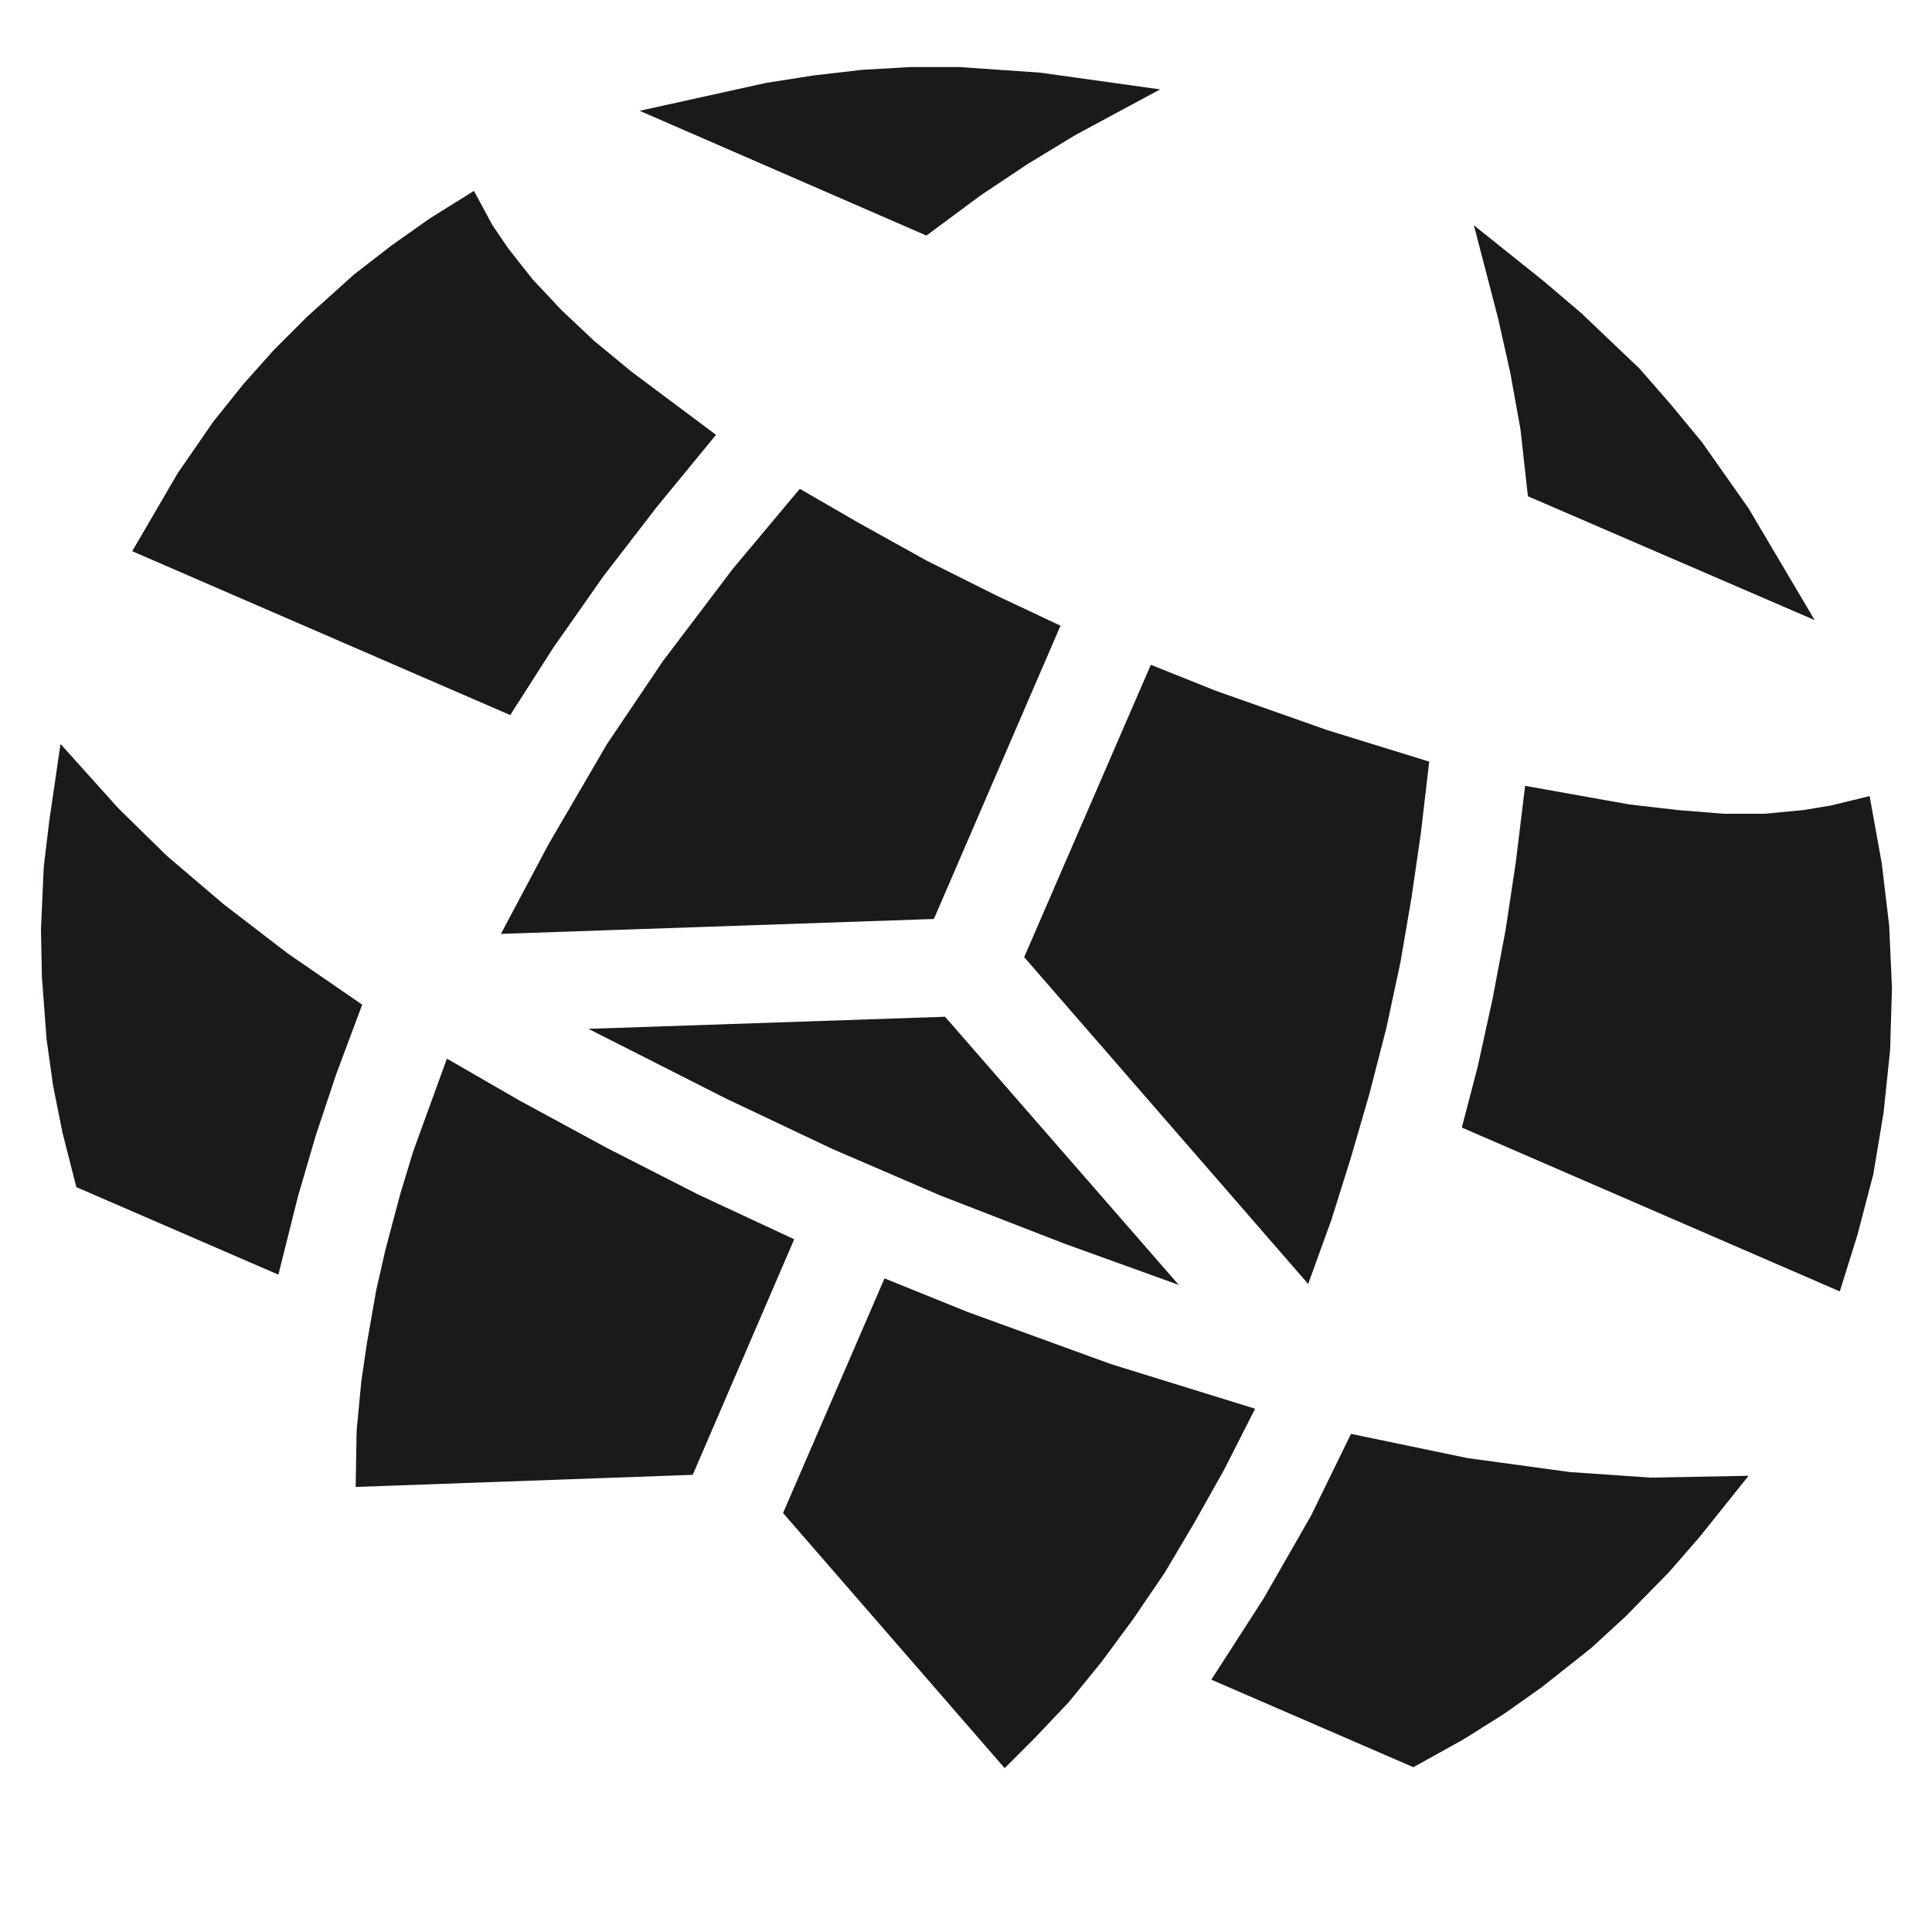
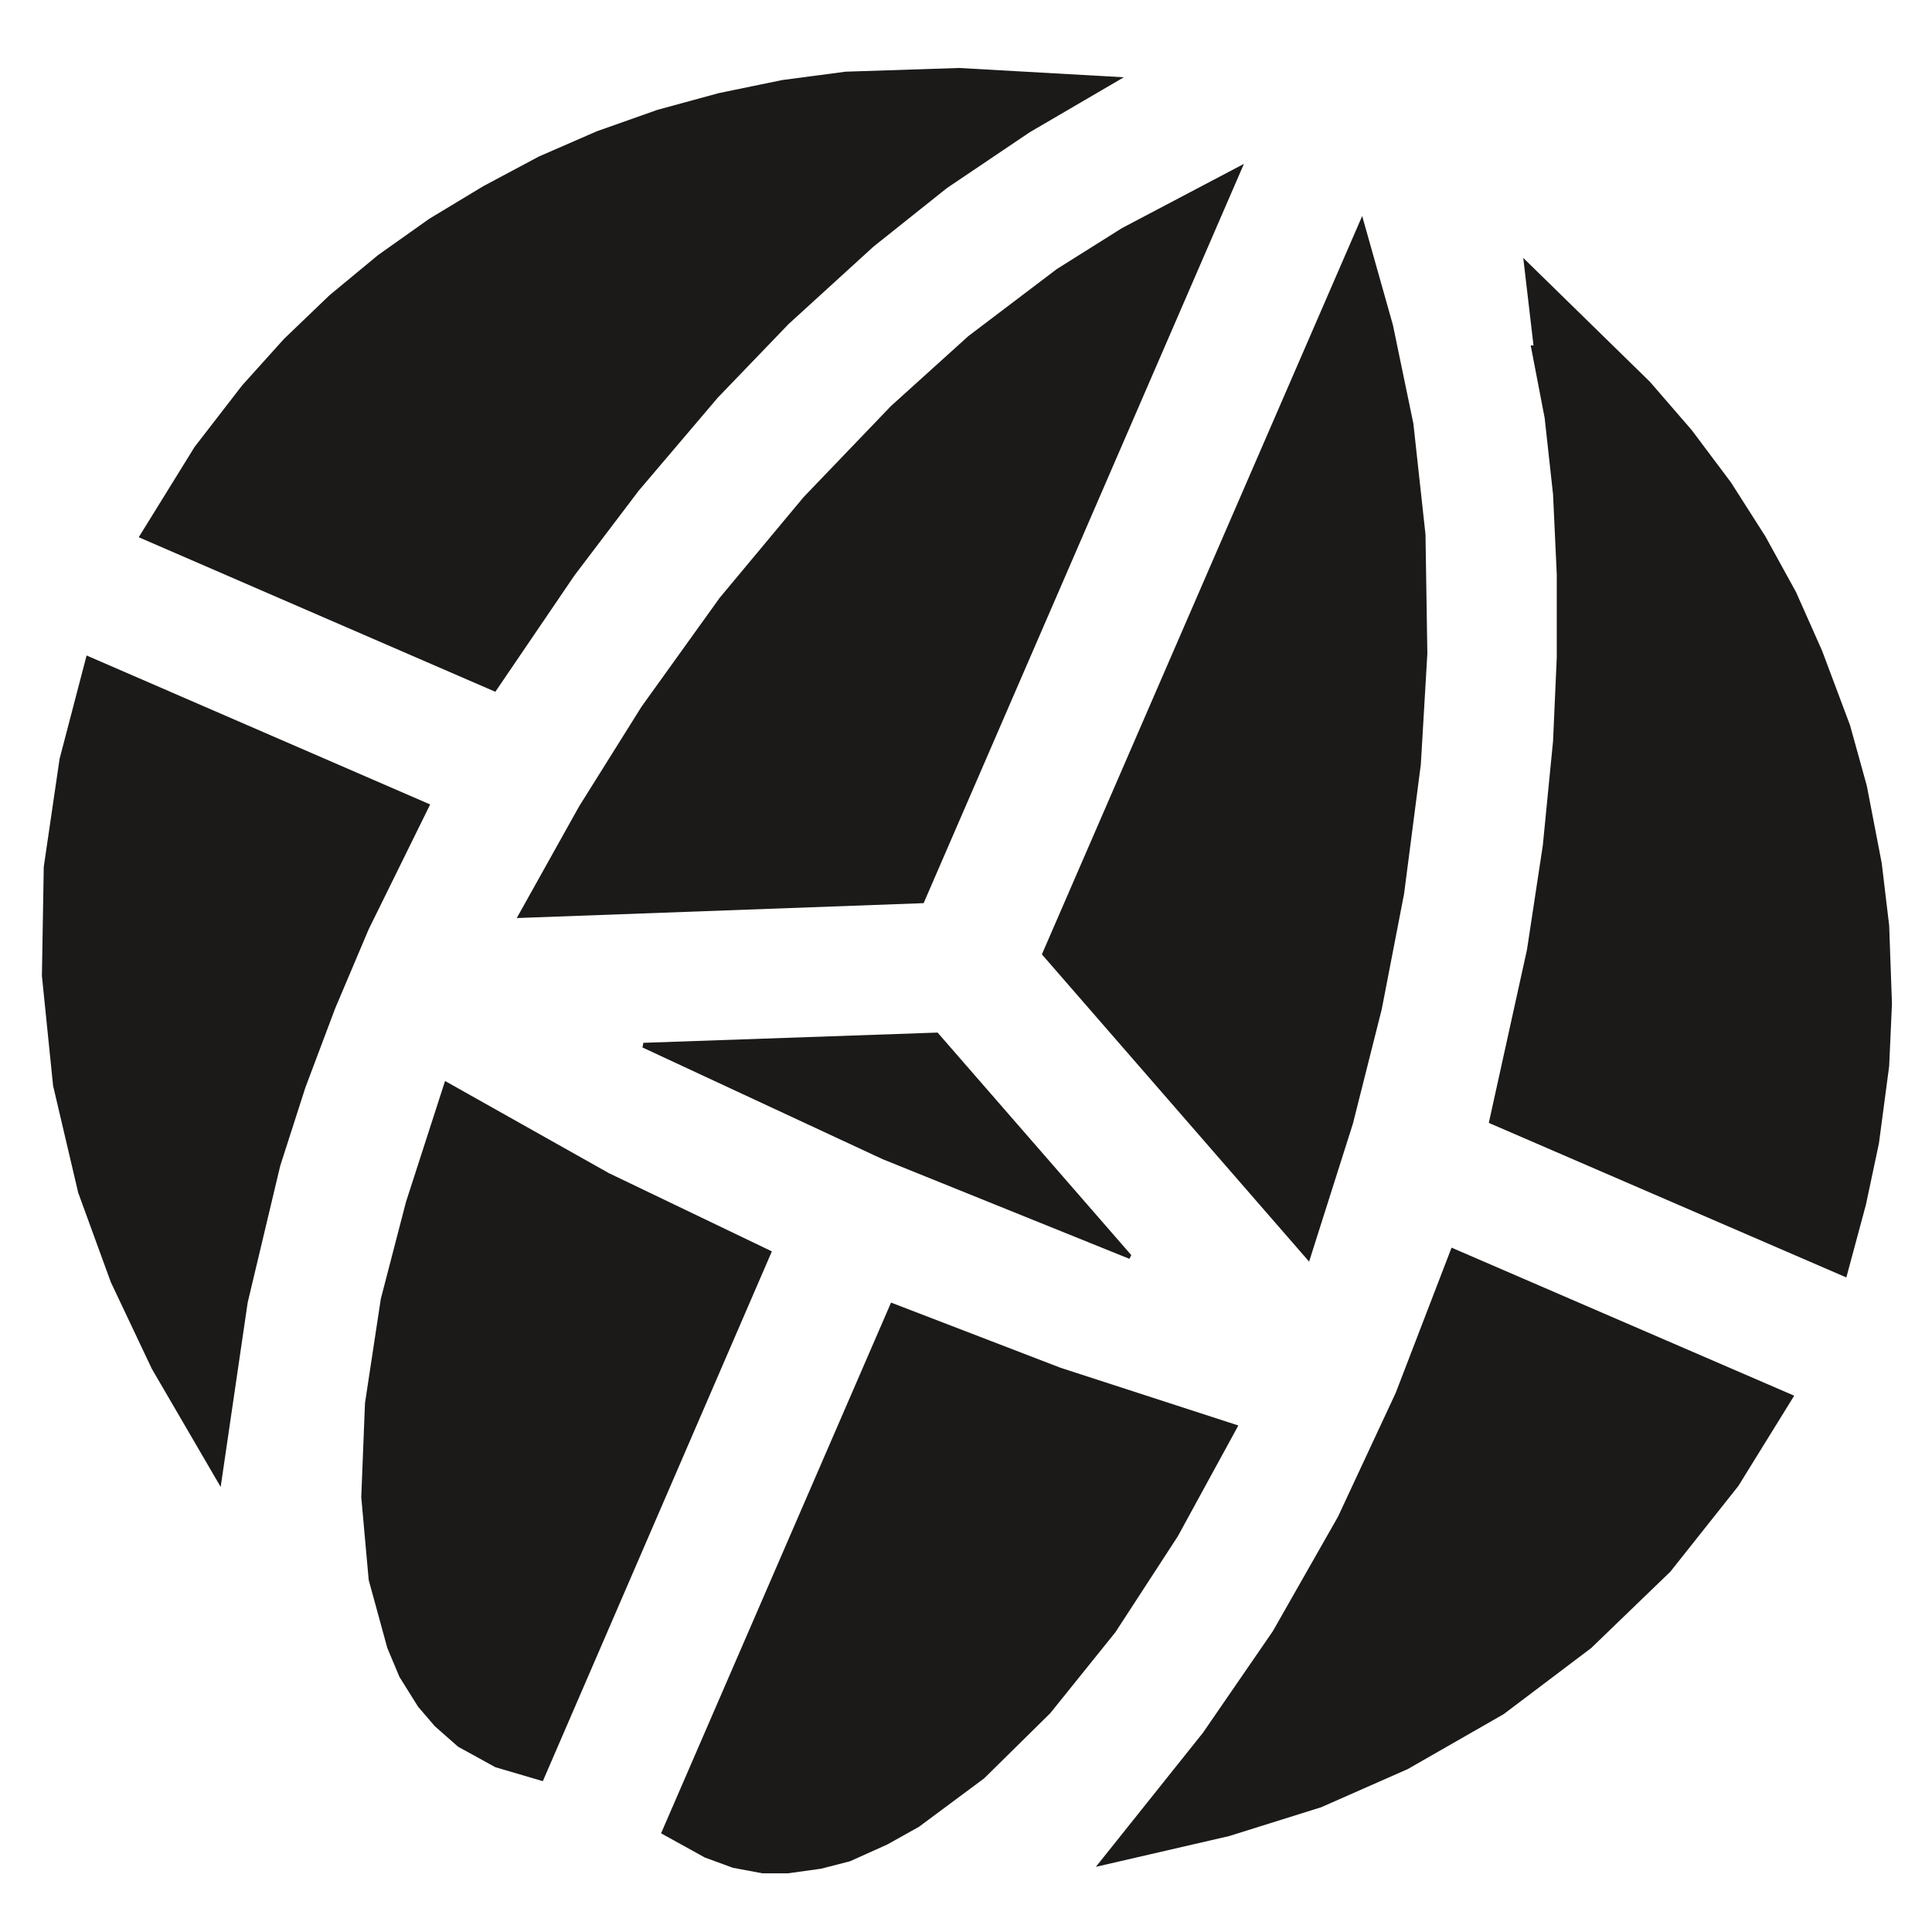
<svg xmlns="http://www.w3.org/2000/svg" viewBox="-1.038 -1.038 2.075 2.075" role="img" aria-label="EARF globe, black, up to 16 px">
-   <path d="M-0.655 0.499L-0.650 0.446L-0.644 0.405L-0.634 0.348L-0.624 0.304L-0.608 0.244L-0.594 0.198L-0.558 0.099L-0.480 0.144L-0.386 0.195L-0.288 0.245L-0.185 0.293L-0.294 0.546L-0.656 0.559L-0.655 0.499Z M0.106 0.298L-0.028 0.246L-0.144 0.196L-0.258 0.142L-0.406 0.067L-0.023 0.054L0.228 0.342L0.106 0.298Z M-0.911 -0.170L-0.859 -0.119L-0.798 -0.067L-0.729 -0.014L-0.649 0.041L-0.677 0.116L-0.699 0.182L-0.718 0.247L-0.739 0.331L-0.956 0.237L-0.971 0.178L-0.981 0.128L-0.988 0.078L-0.993 0.011L-0.994 -0.040L-0.991 -0.107L-0.985 -0.157L-0.973 -0.239L-0.911 -0.170Z M-0.449 -0.131L-0.386 -0.239L-0.326 -0.328L-0.251 -0.427L-0.179 -0.513L-0.115 -0.476L-0.043 -0.436L0.033 -0.398L0.101 -0.366L-0.035 -0.051L-0.500 -0.035L-0.449 -0.131Z M-0.847 -0.530L-0.809 -0.585L-0.777 -0.625L-0.744 -0.662L-0.708 -0.698L-0.658 -0.743L-0.618 -0.774L-0.577 -0.803L-0.529 -0.833L-0.509 -0.796L-0.492 -0.771L-0.466 -0.738L-0.435 -0.705L-0.400 -0.672L-0.360 -0.639L-0.269 -0.571L-0.333 -0.493L-0.390 -0.419L-0.444 -0.342L-0.490 -0.270L-0.896 -0.446L-0.847 -0.530Z M-0.215 -0.949L-0.164 -0.957L-0.112 -0.963L-0.060 -0.966L-0.008 -0.966L0.079 -0.960L0.208 -0.942L0.117 -0.893L0.066 -0.862L0.015 -0.828L-0.043 -0.785L-0.351 -0.919L-0.215 -0.949Z M0.319 0.679L0.370 0.590L0.413 0.502L0.538 0.528L0.648 0.543L0.735 0.549L0.840 0.547L0.788 0.612L0.755 0.650L0.708 0.698L0.671 0.732L0.618 0.774L0.577 0.803L0.534 0.830L0.480 0.860L0.263 0.766L0.319 0.679Z M0.001 0.371L0.155 0.427L0.310 0.475L0.277 0.540L0.245 0.597L0.213 0.651L0.179 0.701L0.145 0.747L0.110 0.790L0.074 0.828L0.041 0.861L-0.197 0.587L-0.088 0.335L0.001 0.371Z M0.549 0.108L0.565 0.035L0.579 -0.039L0.590 -0.112L0.600 -0.194L0.712 -0.174L0.764 -0.168L0.813 -0.164L0.857 -0.164L0.899 -0.168L0.929 -0.173L0.970 -0.183L0.983 -0.111L0.991 -0.044L0.994 0.023L0.992 0.090L0.985 0.157L0.974 0.223L0.957 0.288L0.938 0.349L0.532 0.173L0.549 0.108Z M0.268 -0.296L0.387 -0.254L0.497 -0.220L0.488 -0.143L0.478 -0.074L0.466 -0.004L0.451 0.066L0.433 0.136L0.413 0.205L0.392 0.272L0.367 0.341L0.062 -0.010L0.198 -0.324L0.268 -0.296Z M0.660 -0.702L0.723 -0.642L0.757 -0.603L0.790 -0.563L0.840 -0.492L0.911 -0.372L0.603 -0.505L0.595 -0.577L0.584 -0.638L0.571 -0.696L0.545 -0.796L0.620 -0.736L0.660 -0.702Z" fill="#1C1A18" fill-rule="evenodd" />
+   <path d="M-0.081 0.361L0.101 0.431L0.292 0.493L0.227 0.612L0.160 0.715L0.090 0.802L0.019 0.872L-0.051 0.924L-0.085 0.943L-0.125 0.961L-0.156 0.969L-0.192 0.974L-0.219 0.974L-0.251 0.968L-0.281 0.957L-0.328 0.931L-0.081 0.361Z M0.254 0.823L0.329 0.714L0.399 0.591L0.461 0.458L0.521 0.302L0.889 0.461L0.829 0.558L0.756 0.650L0.671 0.732L0.577 0.803L0.474 0.862L0.381 0.903L0.282 0.934L0.139 0.967L0.254 0.823Z M-0.209 0.306L-0.455 0.875L-0.506 0.860L-0.546 0.838L-0.571 0.816L-0.589 0.795L-0.609 0.763L-0.622 0.732L-0.642 0.659L-0.650 0.570L-0.646 0.469L-0.629 0.357L-0.602 0.253L-0.560 0.123L-0.384 0.222L-0.209 0.306Z M0.177 0.310L0.175 0.314L-0.090 0.207L-0.348 0.087L-0.347 0.082L-0.031 0.071L0.177 0.310Z M-0.576 -0.174L-0.642 -0.040L-0.678 0.045L-0.710 0.130L-0.737 0.214L-0.772 0.361L-0.801 0.559L-0.875 0.432L-0.919 0.339L-0.954 0.243L-0.981 0.128L-0.993 0.010L-0.991 -0.107L-0.974 -0.223L-0.945 -0.334L-0.576 -0.174Z M0.561 0.168L0.602 -0.018L0.619 -0.130L0.630 -0.242L0.634 -0.332L0.634 -0.421L0.630 -0.507L0.621 -0.589L0.606 -0.667L0.609 -0.667L0.598 -0.761L0.734 -0.628L0.779 -0.576L0.821 -0.520L0.858 -0.462L0.891 -0.402L0.919 -0.339L0.949 -0.259L0.967 -0.194L0.983 -0.111L0.991 -0.044L0.994 0.040L0.991 0.107L0.980 0.190L0.966 0.256L0.945 0.334L0.561 0.168Z M0.458 -0.689L0.480 -0.583L0.493 -0.464L0.495 -0.336L0.488 -0.217L0.470 -0.078L0.446 0.046L0.415 0.169L0.368 0.317L0.081 -0.013L0.425 -0.806L0.458 -0.689Z M-0.416 -0.172L-0.349 -0.279L-0.265 -0.396L-0.175 -0.504L-0.081 -0.602L0.002 -0.677L0.097 -0.749L0.167 -0.793L0.298 -0.862L-0.046 -0.068L-0.483 -0.052L-0.416 -0.172Z M-0.829 -0.558L-0.778 -0.624L-0.733 -0.674L-0.684 -0.721L-0.632 -0.764L-0.577 -0.803L-0.519 -0.838L-0.459 -0.870L-0.397 -0.897L-0.332 -0.920L-0.266 -0.938L-0.198 -0.952L-0.130 -0.961L-0.008 -0.965L0.169 -0.955L0.068 -0.896L-0.021 -0.836L-0.100 -0.773L-0.191 -0.690L-0.267 -0.611L-0.352 -0.511L-0.421 -0.420L-0.506 -0.295L-0.889 -0.461L-0.829 -0.558Z" fill="#1C1A18" fill-rule="evenodd" />
</svg>
